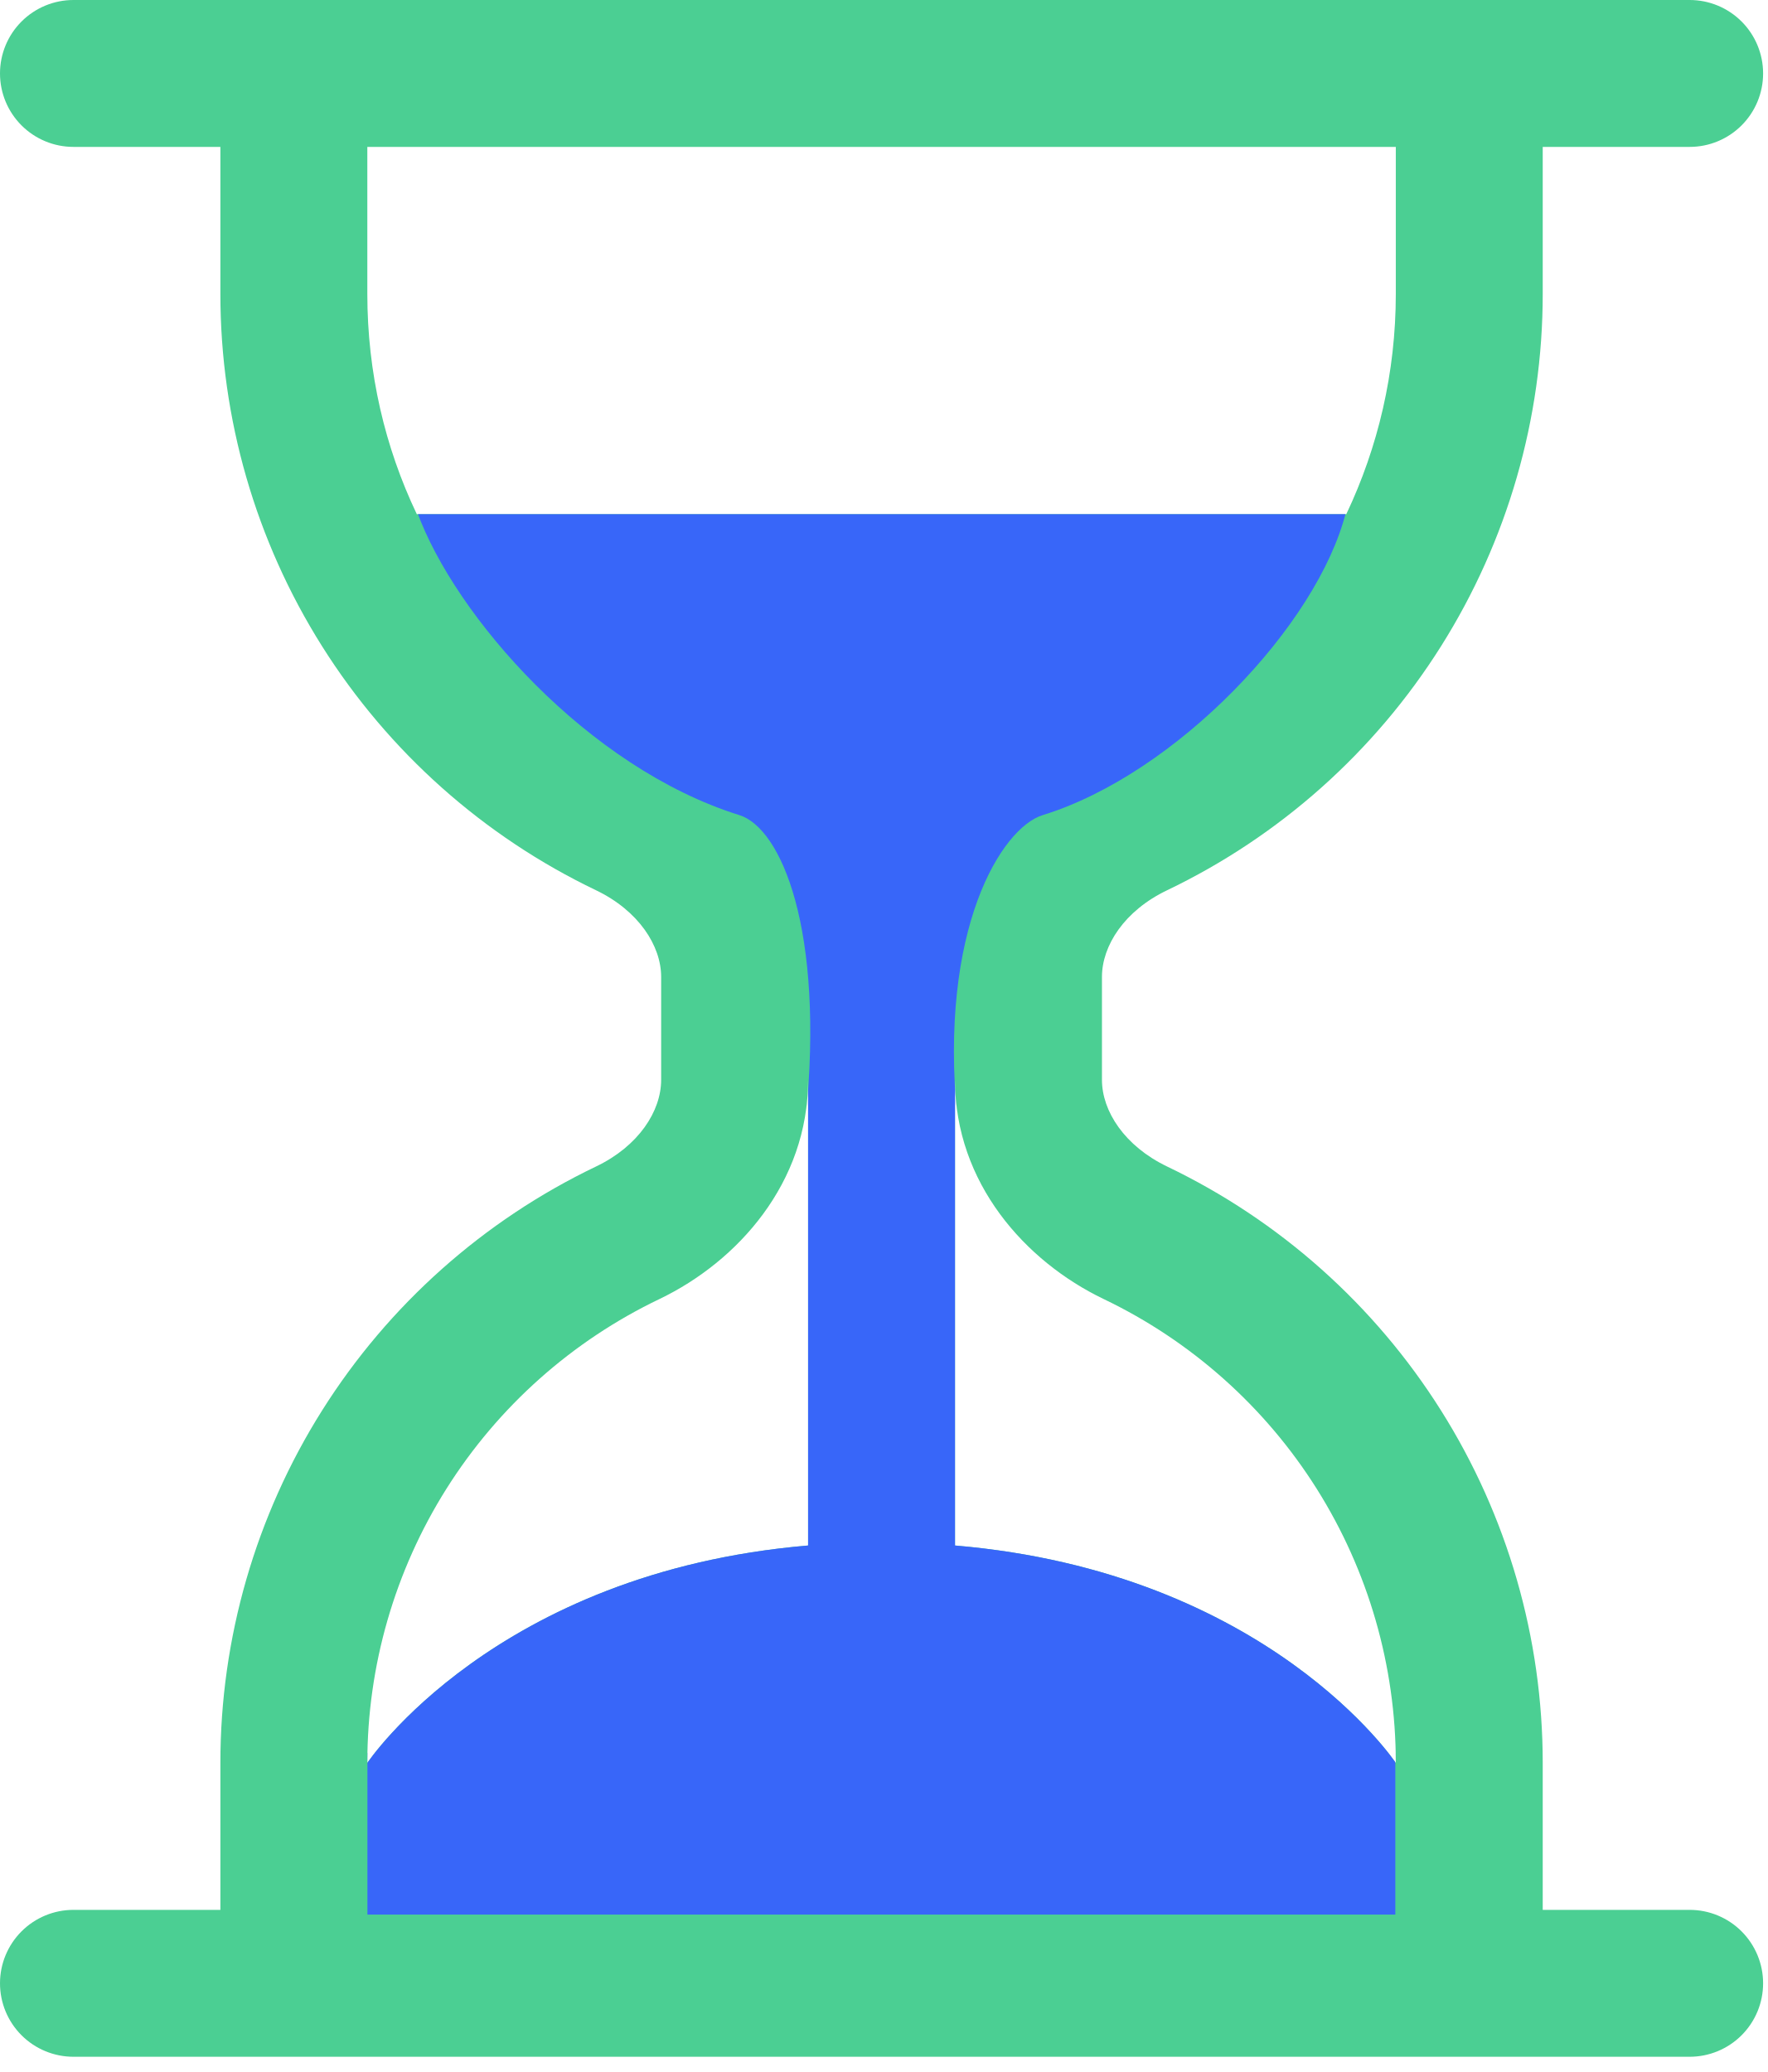
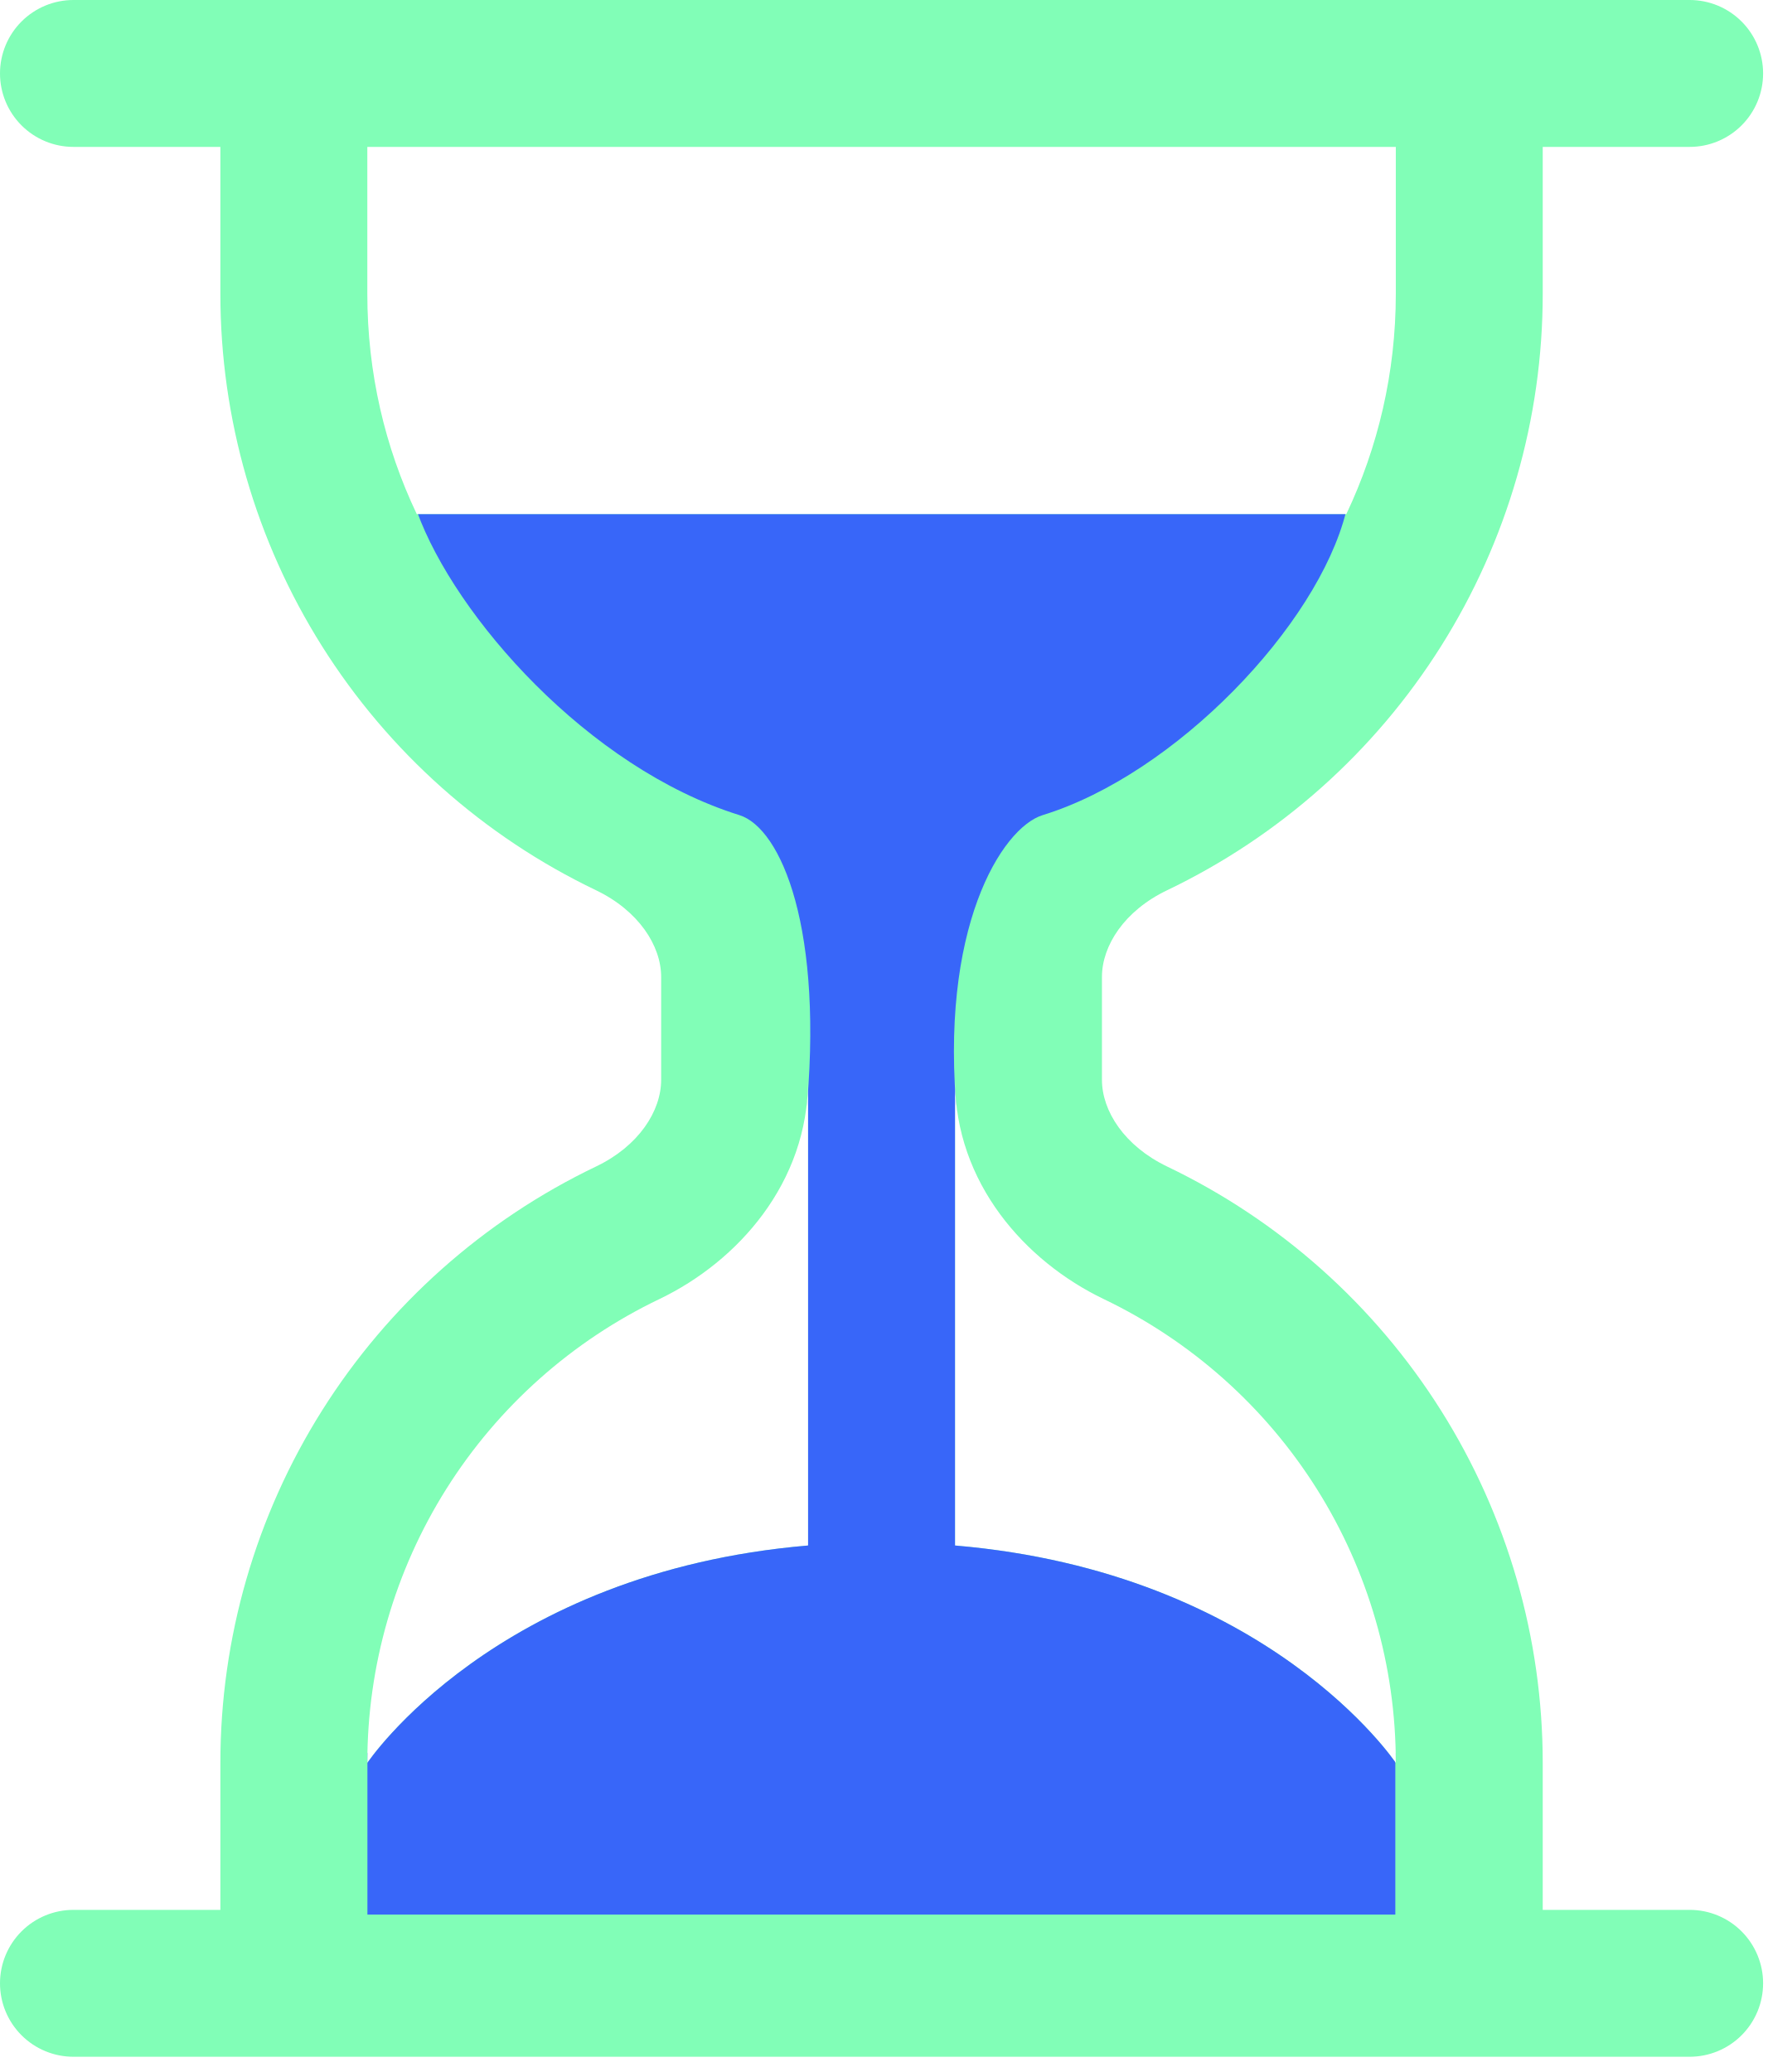
<svg xmlns="http://www.w3.org/2000/svg" viewBox="0 0 58 68" fill="none">
-   <path d="M2.411 67.5C1.771 67.5 1.158 67.246 0.706 66.794C0.254 66.342 0 65.729 0 65.089C0 64.45 0.254 63.837 0.706 63.385C1.158 62.933 1.771 62.679 2.411 62.679H7.232V57.857C7.231 53.764 8.388 49.753 10.57 46.289C12.751 42.826 15.868 40.05 19.561 38.282C20.959 37.612 21.696 36.465 21.696 35.438V32.062C21.696 31.035 20.954 29.888 19.561 29.218C15.868 27.45 12.751 24.674 10.57 21.21C8.388 17.747 7.231 13.736 7.232 9.643V4.821H2.411C1.771 4.821 1.158 4.567 0.706 4.115C0.254 3.663 0 3.05 0 2.411C0 1.771 0.254 1.158 0.706 0.706C1.158 0.254 1.771 0 2.411 0H55.446C56.086 0 56.699 0.254 57.151 0.706C57.603 1.158 57.857 1.771 57.857 2.411C57.857 3.05 57.603 3.663 57.151 4.115C56.699 4.567 56.086 4.821 55.446 4.821H50.625V9.643C50.626 13.736 49.469 17.747 47.287 21.21C45.106 24.674 41.989 27.45 38.297 29.218C36.898 29.888 36.161 31.035 36.161 32.062V35.438C36.161 36.465 36.903 37.612 38.297 38.282C41.989 40.05 45.106 42.826 47.287 46.289C49.469 49.753 50.626 53.764 50.625 57.857V62.679H55.446C56.086 62.679 56.699 62.933 57.151 63.385C57.603 63.837 57.857 64.45 57.857 65.089C57.857 65.729 57.603 66.342 57.151 66.794C56.699 67.246 56.086 67.5 55.446 67.5H2.411ZM12.054 4.821V9.643C12.054 12.232 12.632 14.681 13.678 16.875H44.179C45.22 14.681 45.804 12.232 45.804 9.643V4.821H12.054ZM26.518 35.438C26.518 38.817 24.213 41.397 21.643 42.631C18.771 44.006 16.347 46.165 14.65 48.859C12.953 51.553 12.053 54.673 12.054 57.857C12.054 57.857 16.229 51.594 26.518 50.721V35.438ZM31.339 35.438V50.721C41.628 51.594 45.804 57.857 45.804 57.857C45.804 54.673 44.904 51.553 43.208 48.859C41.511 46.165 39.086 44.006 36.214 42.631C33.644 41.397 31.339 38.822 31.339 35.442V35.438Z" fill="#4BCF93" />
+   <path d="M2.411 67.5C1.771 67.5 1.158 67.246 0.706 66.794C0.254 66.342 0 65.729 0 65.089C0 64.45 0.254 63.837 0.706 63.385C1.158 62.933 1.771 62.679 2.411 62.679H7.232V57.857C7.231 53.764 8.388 49.753 10.57 46.289C12.751 42.826 15.868 40.05 19.561 38.282C20.959 37.612 21.696 36.465 21.696 35.438V32.062C21.696 31.035 20.954 29.888 19.561 29.218C15.868 27.45 12.751 24.674 10.57 21.21C8.388 17.747 7.231 13.736 7.232 9.643V4.821H2.411C1.771 4.821 1.158 4.567 0.706 4.115C0.254 3.663 0 3.05 0 2.411C0 1.771 0.254 1.158 0.706 0.706C1.158 0.254 1.771 0 2.411 0H55.446C56.086 0 56.699 0.254 57.151 0.706C57.603 1.158 57.857 1.771 57.857 2.411C57.857 3.05 57.603 3.663 57.151 4.115C56.699 4.567 56.086 4.821 55.446 4.821H50.625V9.643C50.626 13.736 49.469 17.747 47.287 21.21C45.106 24.674 41.989 27.45 38.297 29.218C36.898 29.888 36.161 31.035 36.161 32.062V35.438C36.161 36.465 36.903 37.612 38.297 38.282C41.989 40.05 45.106 42.826 47.287 46.289C49.469 49.753 50.626 53.764 50.625 57.857V62.679H55.446C56.086 62.679 56.699 62.933 57.151 63.385C57.603 63.837 57.857 64.45 57.857 65.089C57.857 65.729 57.603 66.342 57.151 66.794C56.699 67.246 56.086 67.5 55.446 67.5H2.411ZM12.054 4.821V9.643C12.054 12.232 12.632 14.681 13.678 16.875H44.179C45.22 14.681 45.804 12.232 45.804 9.643V4.821H12.054ZM26.518 35.438C26.518 38.817 24.213 41.397 21.643 42.631C18.771 44.006 16.347 46.165 14.65 48.859C12.953 51.553 12.053 54.673 12.054 57.857C12.054 57.857 16.229 51.594 26.518 50.721V35.438ZM31.339 35.438V50.721C41.628 51.594 45.804 57.857 45.804 57.857C45.804 54.673 44.904 51.553 43.208 48.859C41.511 46.165 39.086 44.006 36.214 42.631C33.644 41.397 31.339 38.822 31.339 35.442V35.438Z" fill="#81feb7" />
  <mask id="mask0" mask-type="alpha" maskUnits="userSpaceOnUse" x="0" y="0">
    <path d="M2.411 67.5C1.771 67.5 1.158 67.246 0.706 66.794C0.254 66.342 0 65.729 0 65.089C0 64.45 0.254 63.837 0.706 63.385C1.158 62.933 1.771 62.679 2.411 62.679H7.232V57.857C7.231 53.764 8.388 49.753 10.57 46.289C12.751 42.826 15.868 40.05 19.561 38.282C20.959 37.612 21.696 36.465 21.696 35.438V32.062C21.696 31.035 20.954 29.888 19.561 29.218C15.868 27.45 12.751 24.674 10.57 21.21C8.388 17.747 7.231 13.736 7.232 9.643V4.821H2.411C1.771 4.821 1.158 4.567 0.706 4.115C0.254 3.663 0 3.05 0 2.411C0 1.771 0.254 1.158 0.706 0.706C1.158 0.254 1.771 0 2.411 0H55.446C56.086 0 56.699 0.254 57.151 0.706C57.603 1.158 57.857 1.771 57.857 2.411C57.857 3.05 57.603 3.663 57.151 4.115C56.699 4.567 56.086 4.821 55.446 4.821H50.625V9.643C50.626 13.736 49.469 17.747 47.287 21.21C45.106 24.674 41.989 27.45 38.297 29.218C36.898 29.888 36.161 31.035 36.161 32.062V35.438C36.161 36.465 36.903 37.612 38.297 38.282C41.989 40.05 45.106 42.826 47.287 46.289C49.469 49.753 50.626 53.764 50.625 57.857V62.679H55.446C56.086 62.679 56.699 62.933 57.151 63.385C57.603 63.837 57.857 64.45 57.857 65.089C57.857 65.729 57.603 66.342 57.151 66.794C56.699 67.246 56.086 67.5 55.446 67.5H2.411ZM12.054 4.821V9.643C12.054 12.232 12.632 14.681 13.678 16.875H44.179C45.22 14.681 45.804 12.232 45.804 9.643V4.821H12.054ZM26.518 35.438C26.518 38.817 24.213 41.397 21.643 42.631C18.771 44.006 16.347 46.165 14.65 48.859C12.953 51.553 12.053 54.673 12.054 57.857C12.054 57.857 16.229 51.594 26.518 50.721V35.438ZM31.339 35.438V50.721C41.628 51.594 45.804 57.857 45.804 57.857C45.804 54.673 44.904 51.553 43.208 48.859C41.511 46.165 39.086 44.006 36.214 42.631C33.644 41.397 31.339 38.822 31.339 35.442V35.438Z" fill="black" />
  </mask>
  <g mask="url(#mask0)">
    <path d="M24.263 26.751C19.286 25.196 14.931 20.219 13.687 16.797H44.171C43.237 20.53 38.572 25.411 34.217 26.751C32.869 27.166 30.795 30.484 31.417 36.705V50.392C35.254 51.014 43.548 53.067 45.788 57.546V62.834H12.057V57.546C13.405 55.472 17.979 51.387 26.44 50.392V36.705C27.062 30.484 25.63 27.178 24.263 26.751Z" fill="#3866F9" />
  </g>
</svg>
